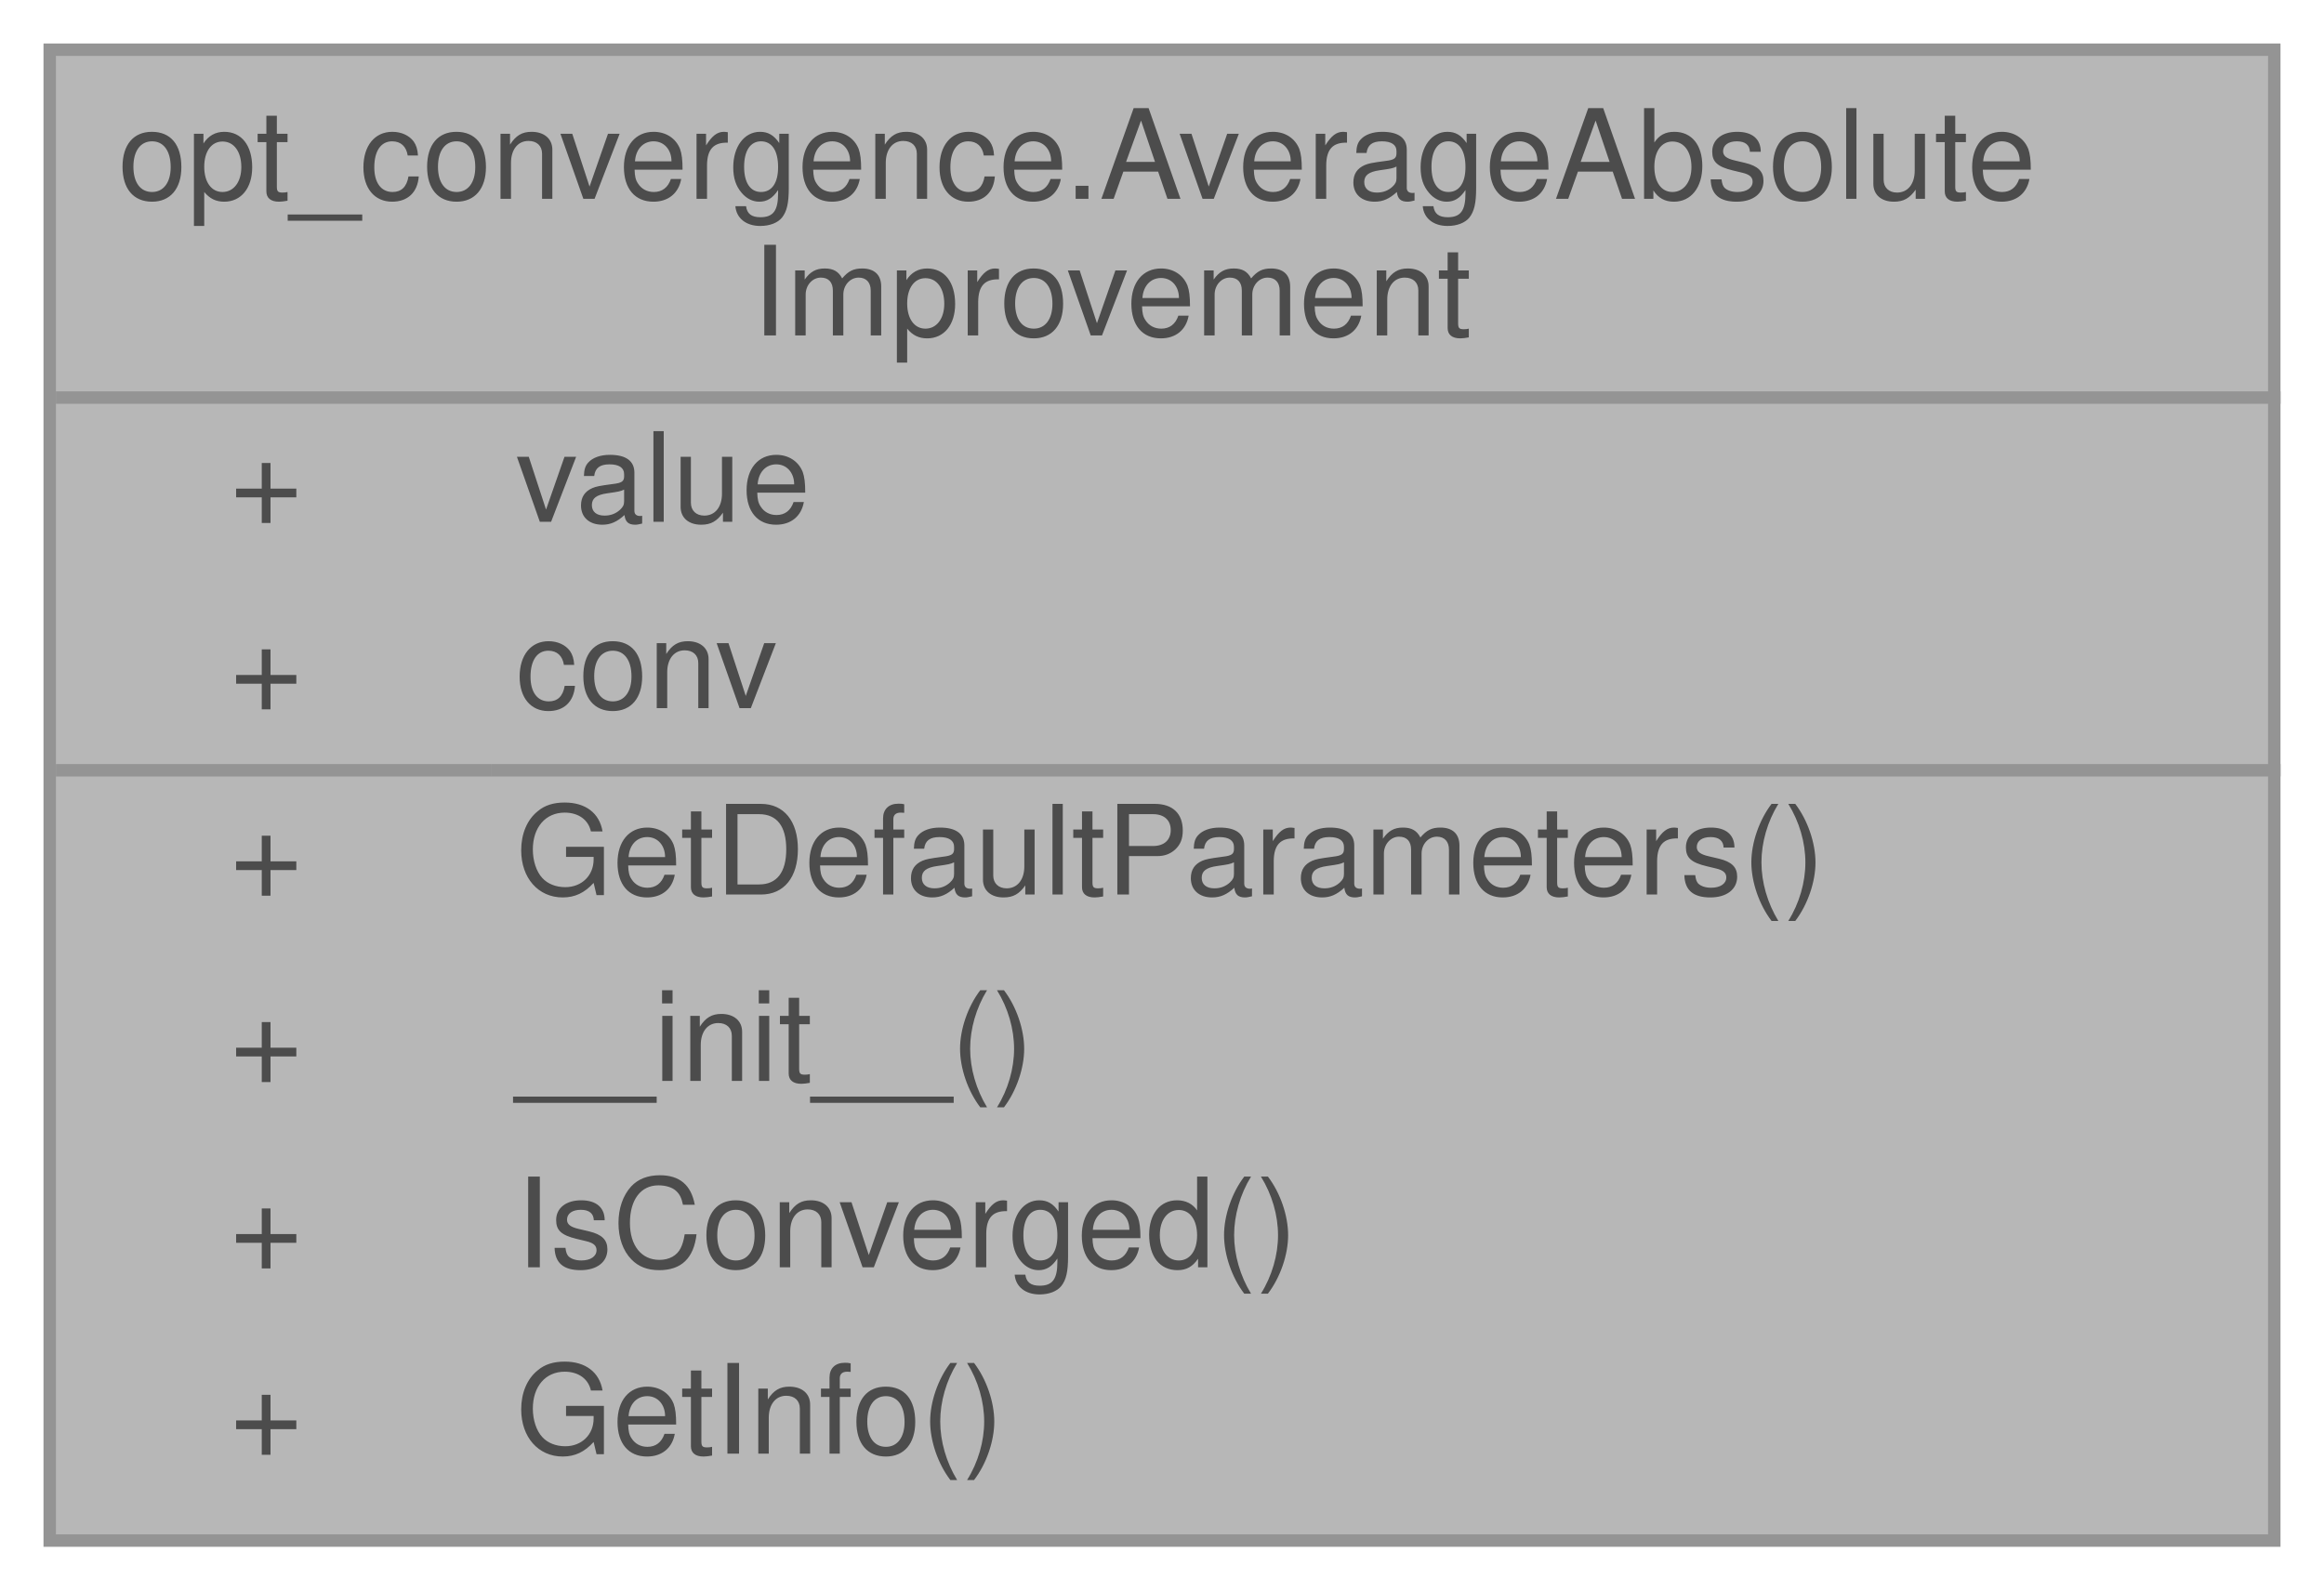
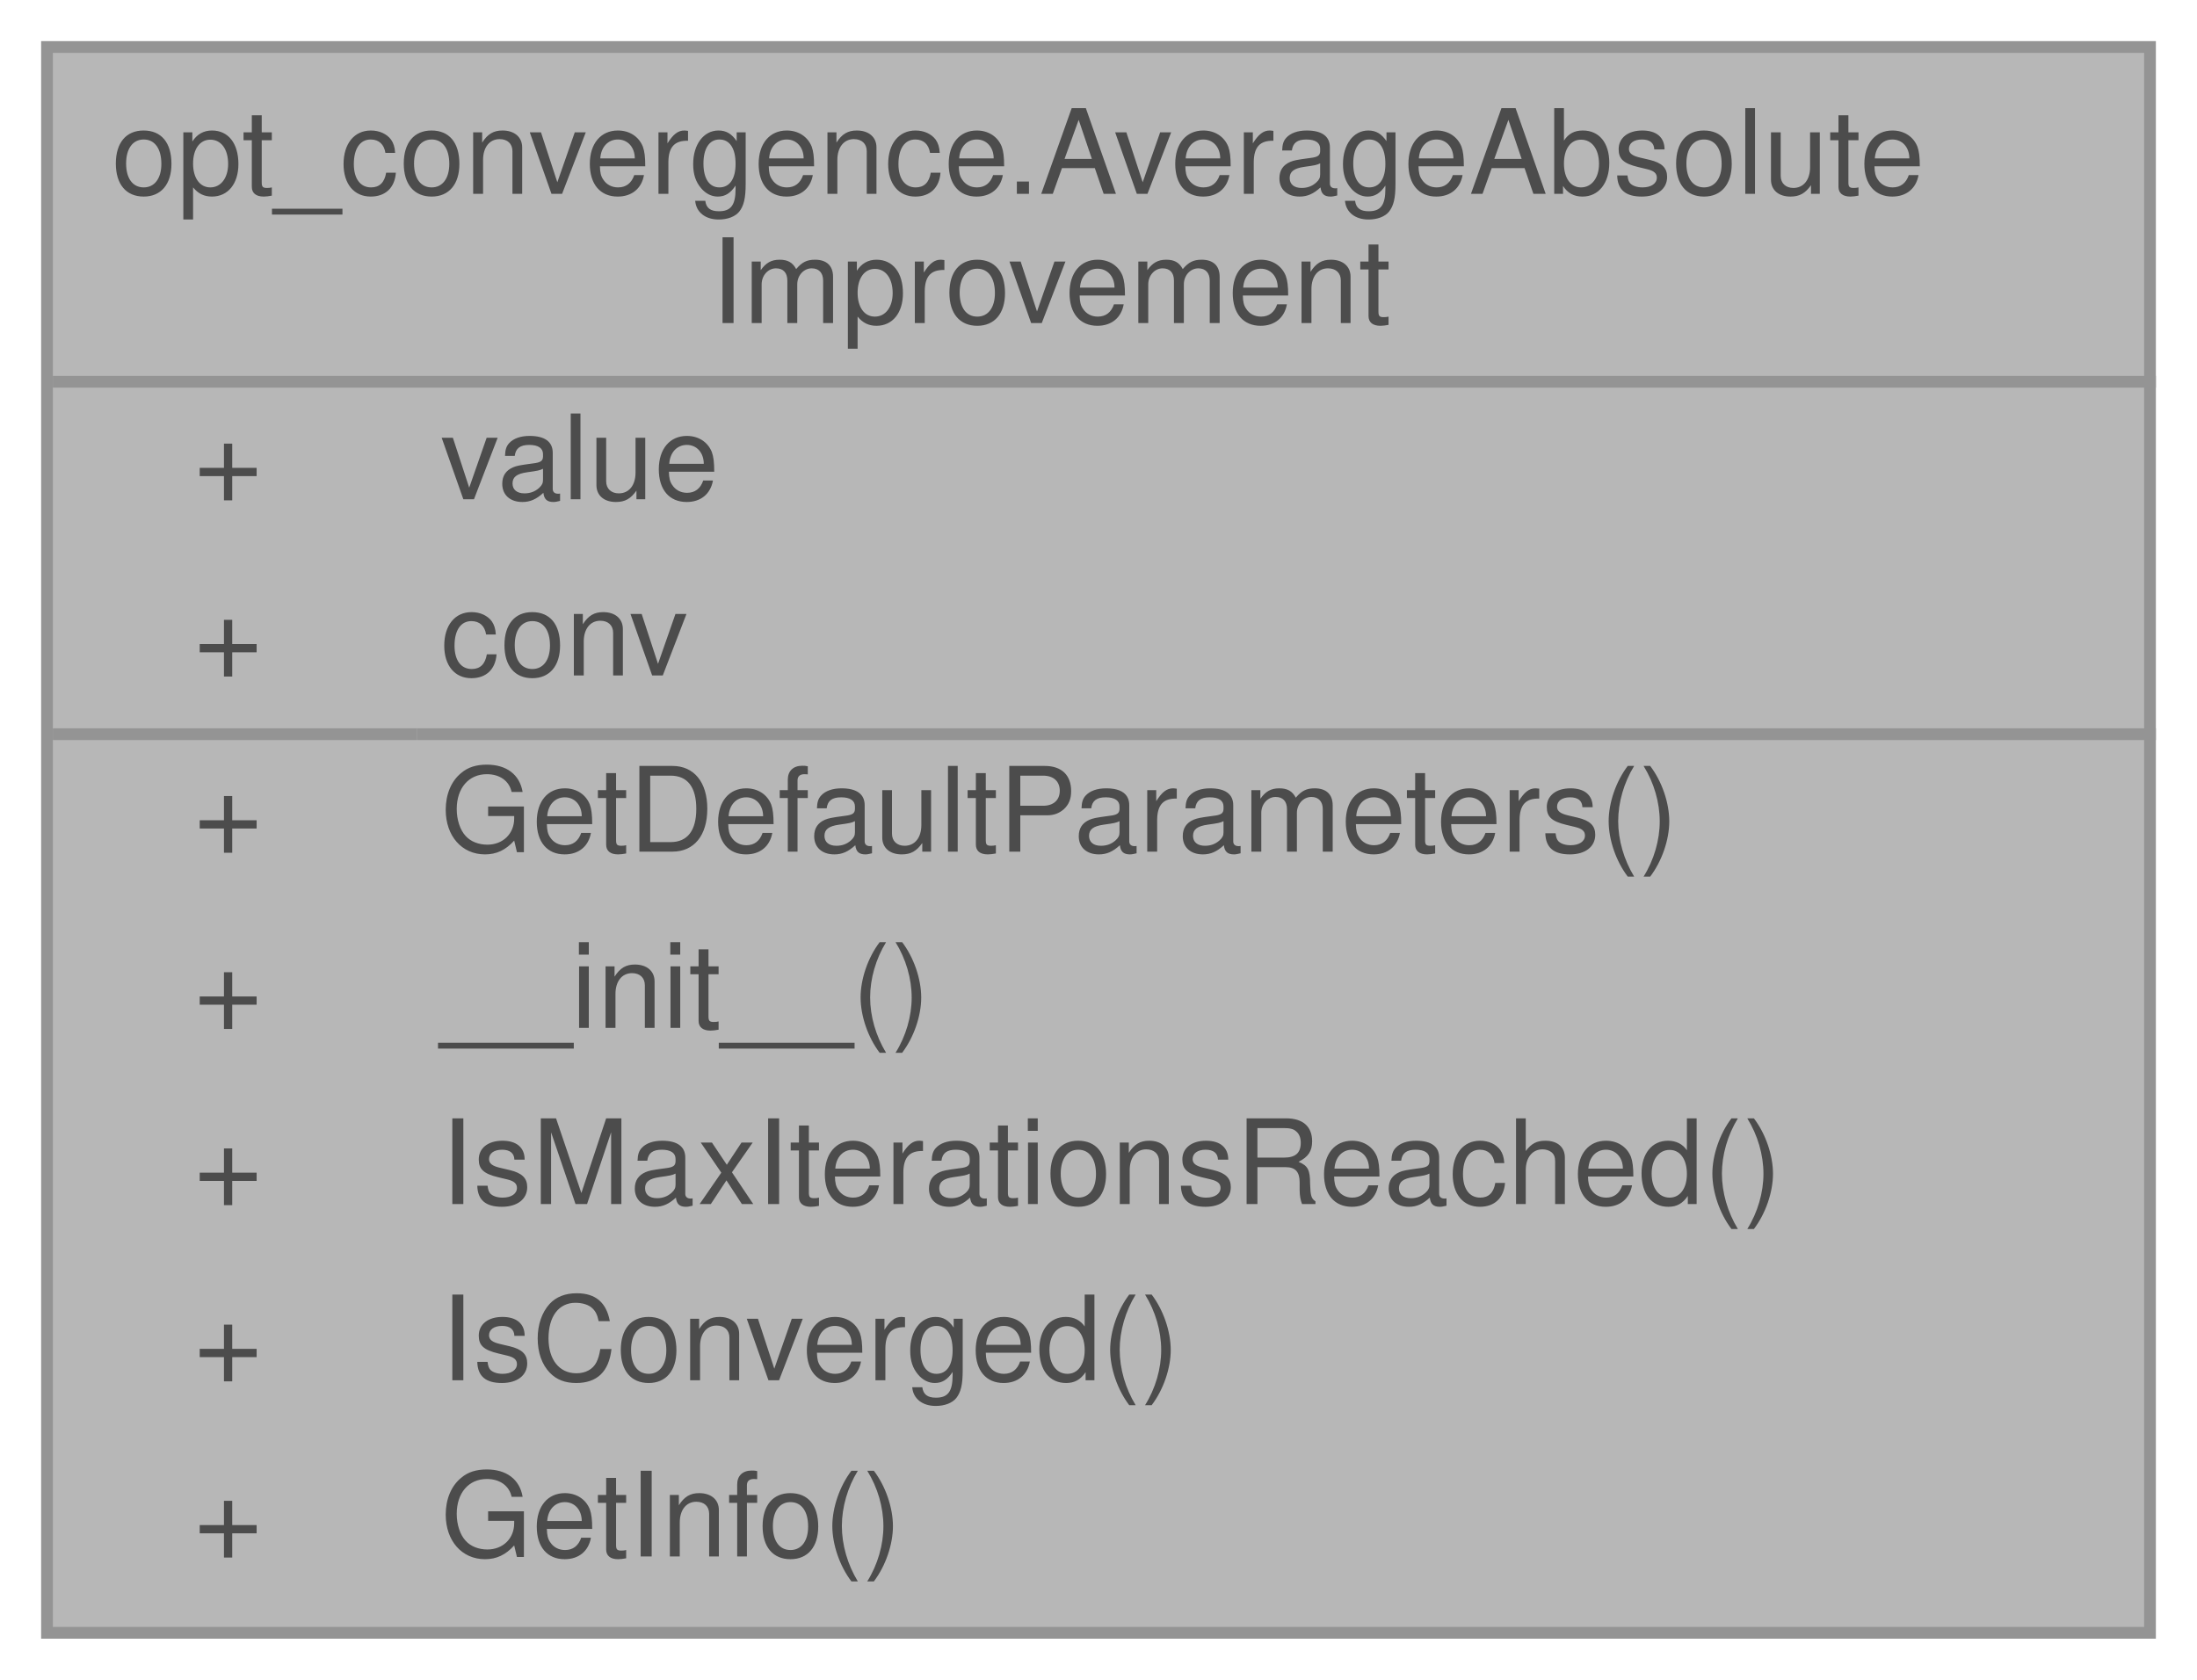
- <svg xmlns="http://www.w3.org/2000/svg" xmlns:xlink="http://www.w3.org/1999/xlink" width="187pt" height="128pt" viewBox="0.00 0.00 187.00 128.00">
+ <svg xmlns="http://www.w3.org/2000/svg" xmlns:xlink="http://www.w3.org/1999/xlink" width="187pt" height="143pt" viewBox="0.00 0.00 187.00 143.00">
  <svg id="main" version="1.1" xml:space="preserve">
    <style type="text/css">
.node, .edge {opacity: 0.7;}
.node.selected, .edge.selected {opacity: 1;}
.edge:hover path { stroke: red; }
.edge:hover polygon { stroke: red; fill: red; }
</style>
    <svg id="graph" class="graph">
-       <g id="graph0" class="graph" transform="scale(1 1) rotate(0) translate(4 124)">
+       <g id="graph0" class="graph" transform="scale(1 1) rotate(0) translate(4 139)">
        <g id="Node000001" class="node">
          <g id="a_Node000001">
-             <a xlink:title=" ">
-               <polygon fill="#999999" stroke="transparent" points="179,-120 0,-120 0,0 179,0 179,-120" />
-               <text text-anchor="start" x="5.5" y="-108" font-family="Helvetica,sans-Serif" font-size="10.00">opt_convergence.AverageAbsolute</text>
-               <text text-anchor="start" x="56.5" y="-97" font-family="Helvetica,sans-Serif" font-size="10.00">Improvement</text>
-               <text text-anchor="start" x="14.5" y="-82" font-family="Helvetica,sans-Serif" font-size="10.00">+</text>
-               <text text-anchor="start" x="37.5" y="-82" font-family="Helvetica,sans-Serif" font-size="10.00">value</text>
-               <text text-anchor="start" x="14.5" y="-67" font-family="Helvetica,sans-Serif" font-size="10.00">+</text>
-               <text text-anchor="start" x="37.5" y="-67" font-family="Helvetica,sans-Serif" font-size="10.00">conv</text>
-               <text text-anchor="start" x="14.5" y="-52" font-family="Helvetica,sans-Serif" font-size="10.00">+</text>
-               <text text-anchor="start" x="37.5" y="-52" font-family="Helvetica,sans-Serif" font-size="10.00">GetDefaultParameters()</text>
-               <text text-anchor="start" x="14.5" y="-37" font-family="Helvetica,sans-Serif" font-size="10.00">+</text>
-               <text text-anchor="start" x="37.5" y="-37" font-family="Helvetica,sans-Serif" font-size="10.00">__init__()</text>
-               <text text-anchor="start" x="14.5" y="-22" font-family="Helvetica,sans-Serif" font-size="10.00">+</text>
-               <text text-anchor="start" x="37.5" y="-22" font-family="Helvetica,sans-Serif" font-size="10.00">IsConverged()</text>
-               <text text-anchor="start" x="14.5" y="-7" font-family="Helvetica,sans-Serif" font-size="10.00">+</text>
-               <text text-anchor="start" x="37.5" y="-7" font-family="Helvetica,sans-Serif" font-size="10.00">GetInfo()</text>
-               <polygon fill="#666666" stroke="#666666" points="0.5,-92 0.5,-92 179.5,-92 179.5,-92 0.5,-92" />
-               <polygon fill="#666666" stroke="#666666" points="0.5,-62 0.5,-62 35.5,-62 35.5,-62 0.5,-62" />
-               <polygon fill="#666666" stroke="#666666" points="35.5,-62 35.5,-62 179.5,-62 179.5,-62 35.5,-62" />
-               <polygon fill="none" stroke="#666666" points="0,0 0,-120 179,-120 179,0 0,0" />
+             <a xlink:title="A class to monitor the convergence of an optimization problem based on the average absolute improveme...">
+               <polygon fill="#999999" stroke="transparent" points="179,-135 0,-135 0,0 179,0 179,-135" />
+               <text text-anchor="start" x="5.5" y="-122.5" font-family="Helvetica,sans-Serif" font-size="10.00">opt_convergence.AverageAbsolute</text>
+               <text text-anchor="start" x="56.5" y="-111.5" font-family="Helvetica,sans-Serif" font-size="10.00">Improvement</text>
+               <text text-anchor="start" x="12.5" y="-96.5" font-family="Helvetica,sans-Serif" font-size="10.00">+</text>
+               <text text-anchor="start" x="33.5" y="-96.5" font-family="Helvetica,sans-Serif" font-size="10.00">value</text>
+               <text text-anchor="start" x="12.5" y="-81.5" font-family="Helvetica,sans-Serif" font-size="10.00">+</text>
+               <text text-anchor="start" x="33.5" y="-81.5" font-family="Helvetica,sans-Serif" font-size="10.00">conv</text>
+               <text text-anchor="start" x="12.5" y="-66.5" font-family="Helvetica,sans-Serif" font-size="10.00">+</text>
+               <text text-anchor="start" x="33.5" y="-66.5" font-family="Helvetica,sans-Serif" font-size="10.00">GetDefaultParameters()</text>
+               <text text-anchor="start" x="12.5" y="-51.5" font-family="Helvetica,sans-Serif" font-size="10.00">+</text>
+               <text text-anchor="start" x="33.5" y="-51.5" font-family="Helvetica,sans-Serif" font-size="10.00">__init__()</text>
+               <text text-anchor="start" x="12.5" y="-36.5" font-family="Helvetica,sans-Serif" font-size="10.00">+</text>
+               <text text-anchor="start" x="33.5" y="-36.5" font-family="Helvetica,sans-Serif" font-size="10.00">IsMaxIterationsReached()</text>
+               <text text-anchor="start" x="12.5" y="-21.5" font-family="Helvetica,sans-Serif" font-size="10.00">+</text>
+               <text text-anchor="start" x="33.5" y="-21.5" font-family="Helvetica,sans-Serif" font-size="10.00">IsConverged()</text>
+               <text text-anchor="start" x="12.5" y="-6.5" font-family="Helvetica,sans-Serif" font-size="10.00">+</text>
+               <text text-anchor="start" x="33.5" y="-6.5" font-family="Helvetica,sans-Serif" font-size="10.00">GetInfo()</text>
+               <polygon fill="#666666" stroke="#666666" points="0.5,-106.5 0.5,-106.5 179.5,-106.5 179.5,-106.5 0.5,-106.5" />
+               <polygon fill="#666666" stroke="#666666" points="0.5,-76.5 0.5,-76.5 31.5,-76.5 31.5,-76.5 0.5,-76.5" />
+               <polygon fill="#666666" stroke="#666666" points="31.5,-76.5 31.5,-76.5 179.5,-76.5 179.5,-76.5 31.5,-76.5" />
+               <polygon fill="none" stroke="#666666" points="0,0 0,-135 179,-135 179,0 0,0" />
            </a>
          </g>
        </g>
      </g>
    </svg>
  </svg>
  <style type="text/css">

[data-mouse-over-selected='false'] { opacity: 0.7; }
[data-mouse-over-selected='true']  { opacity: 1.0; }

</style>
</svg>
